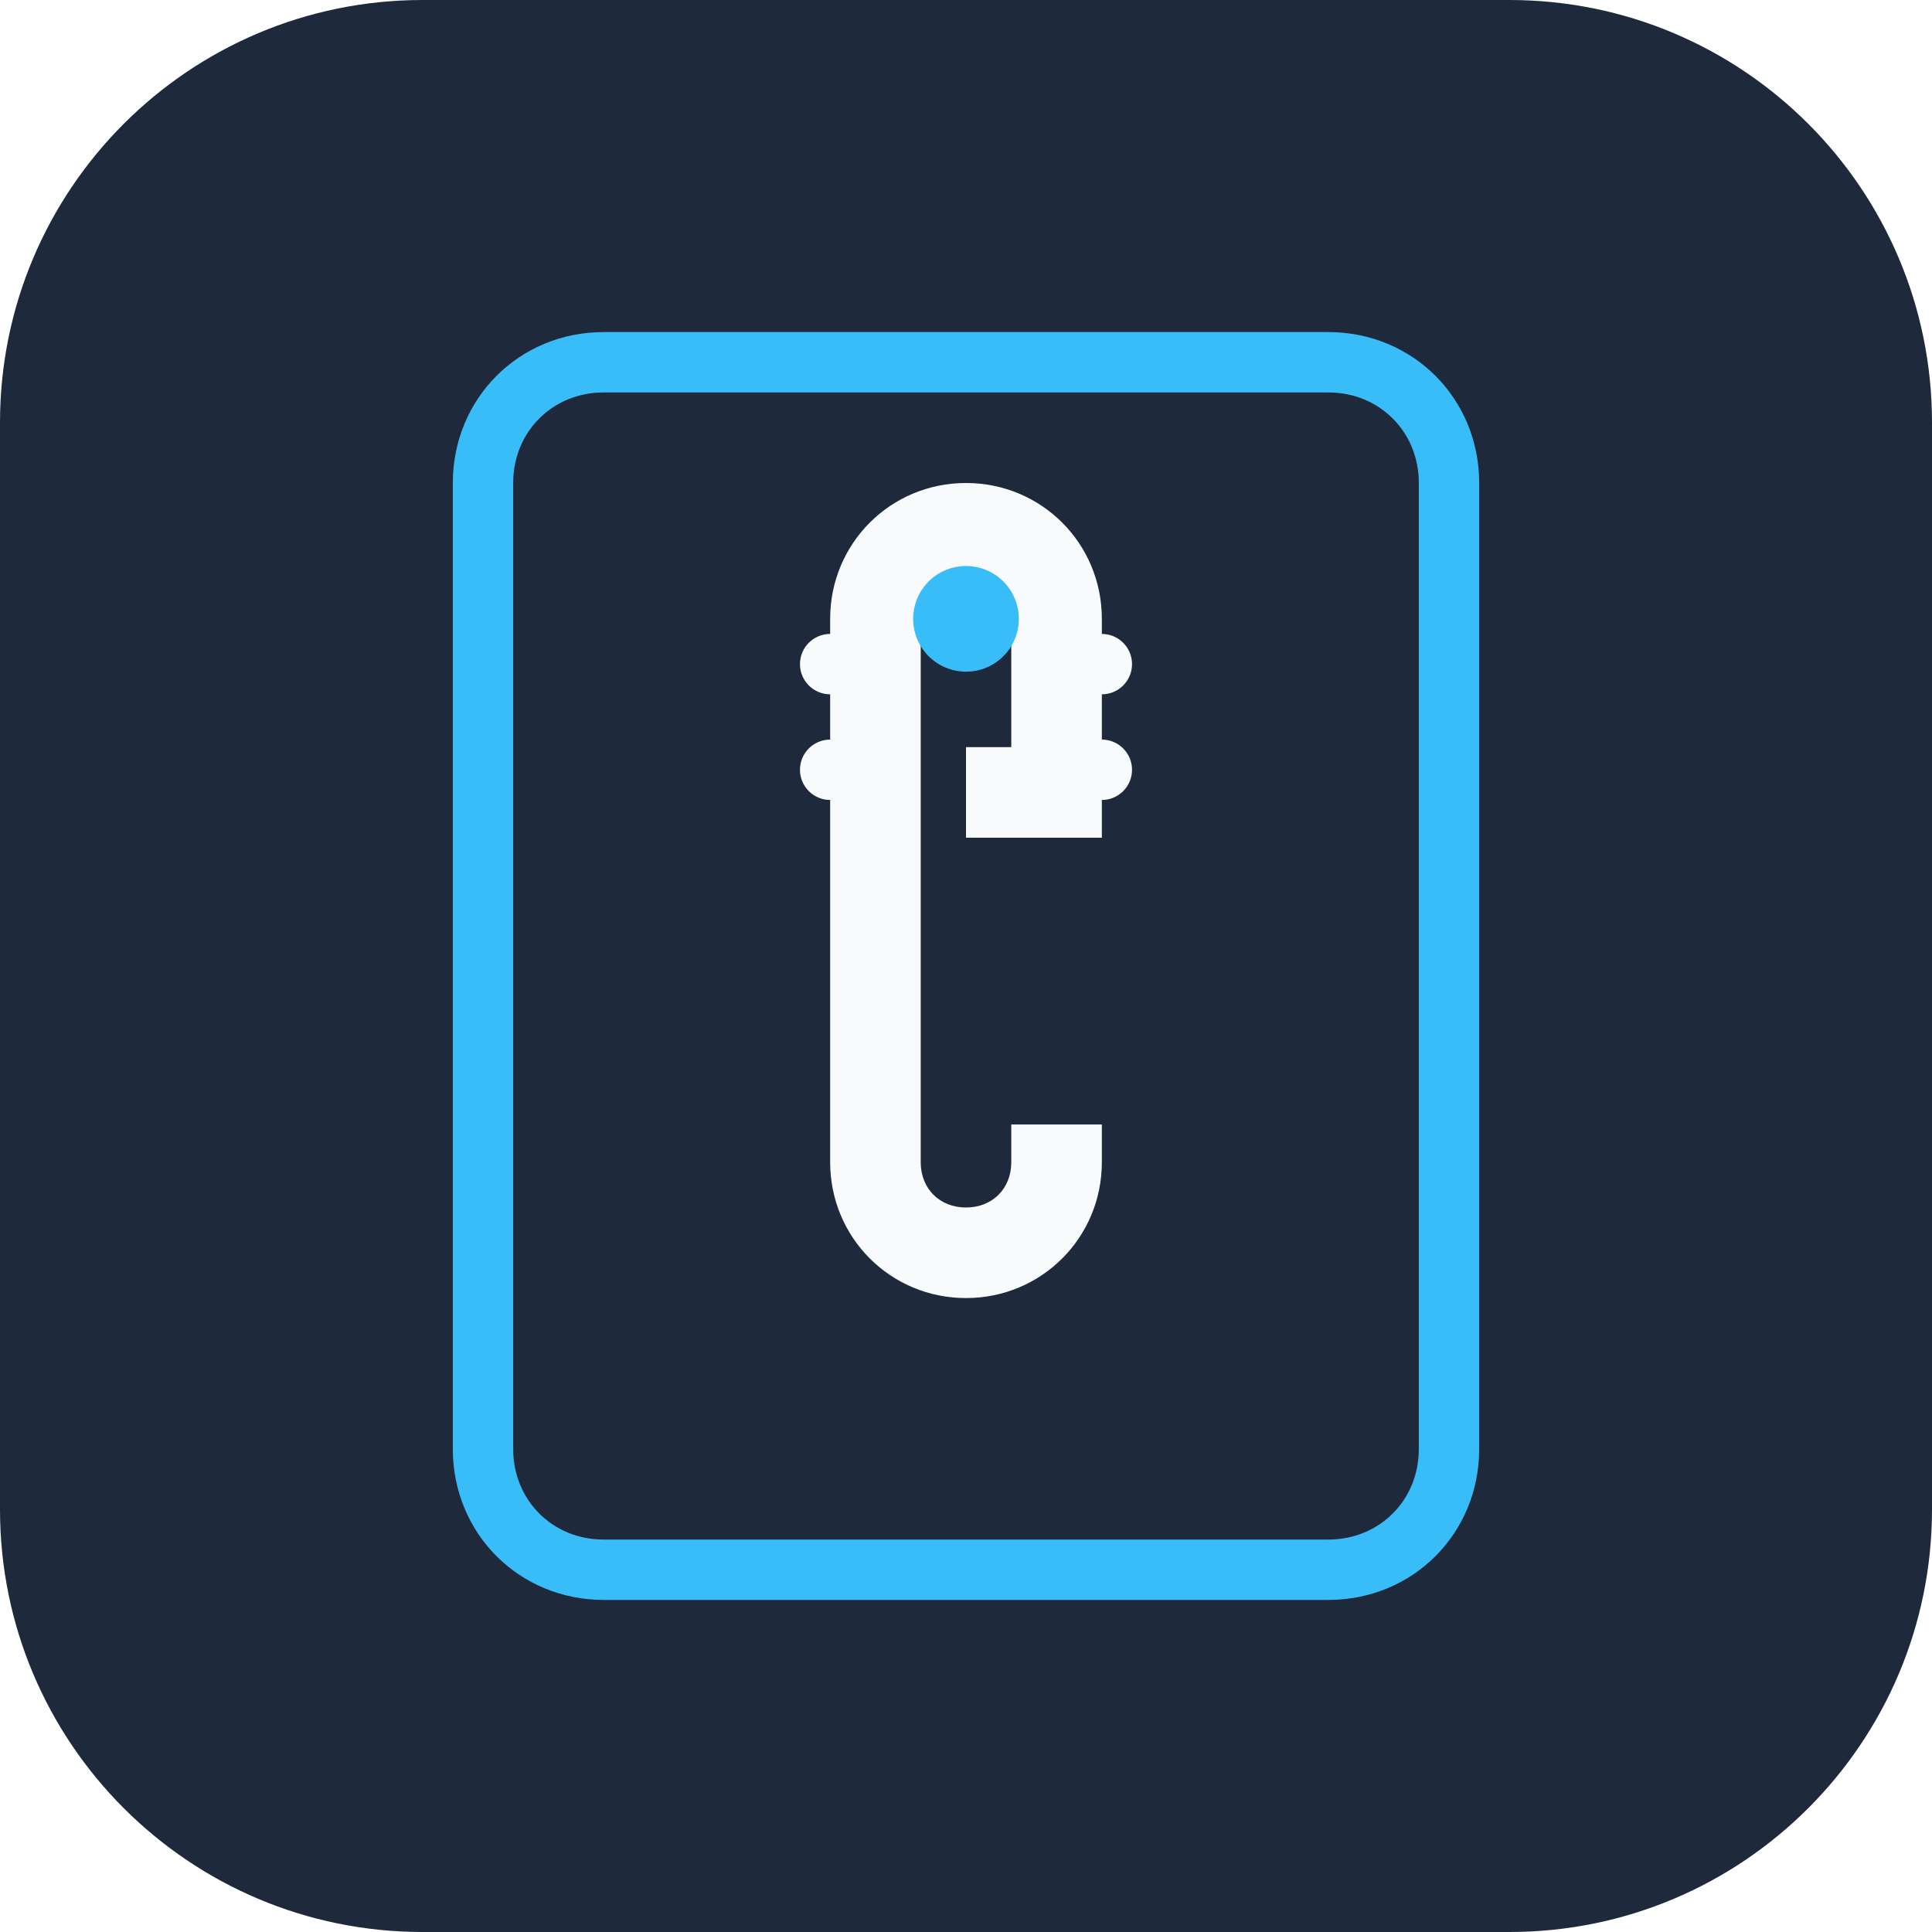
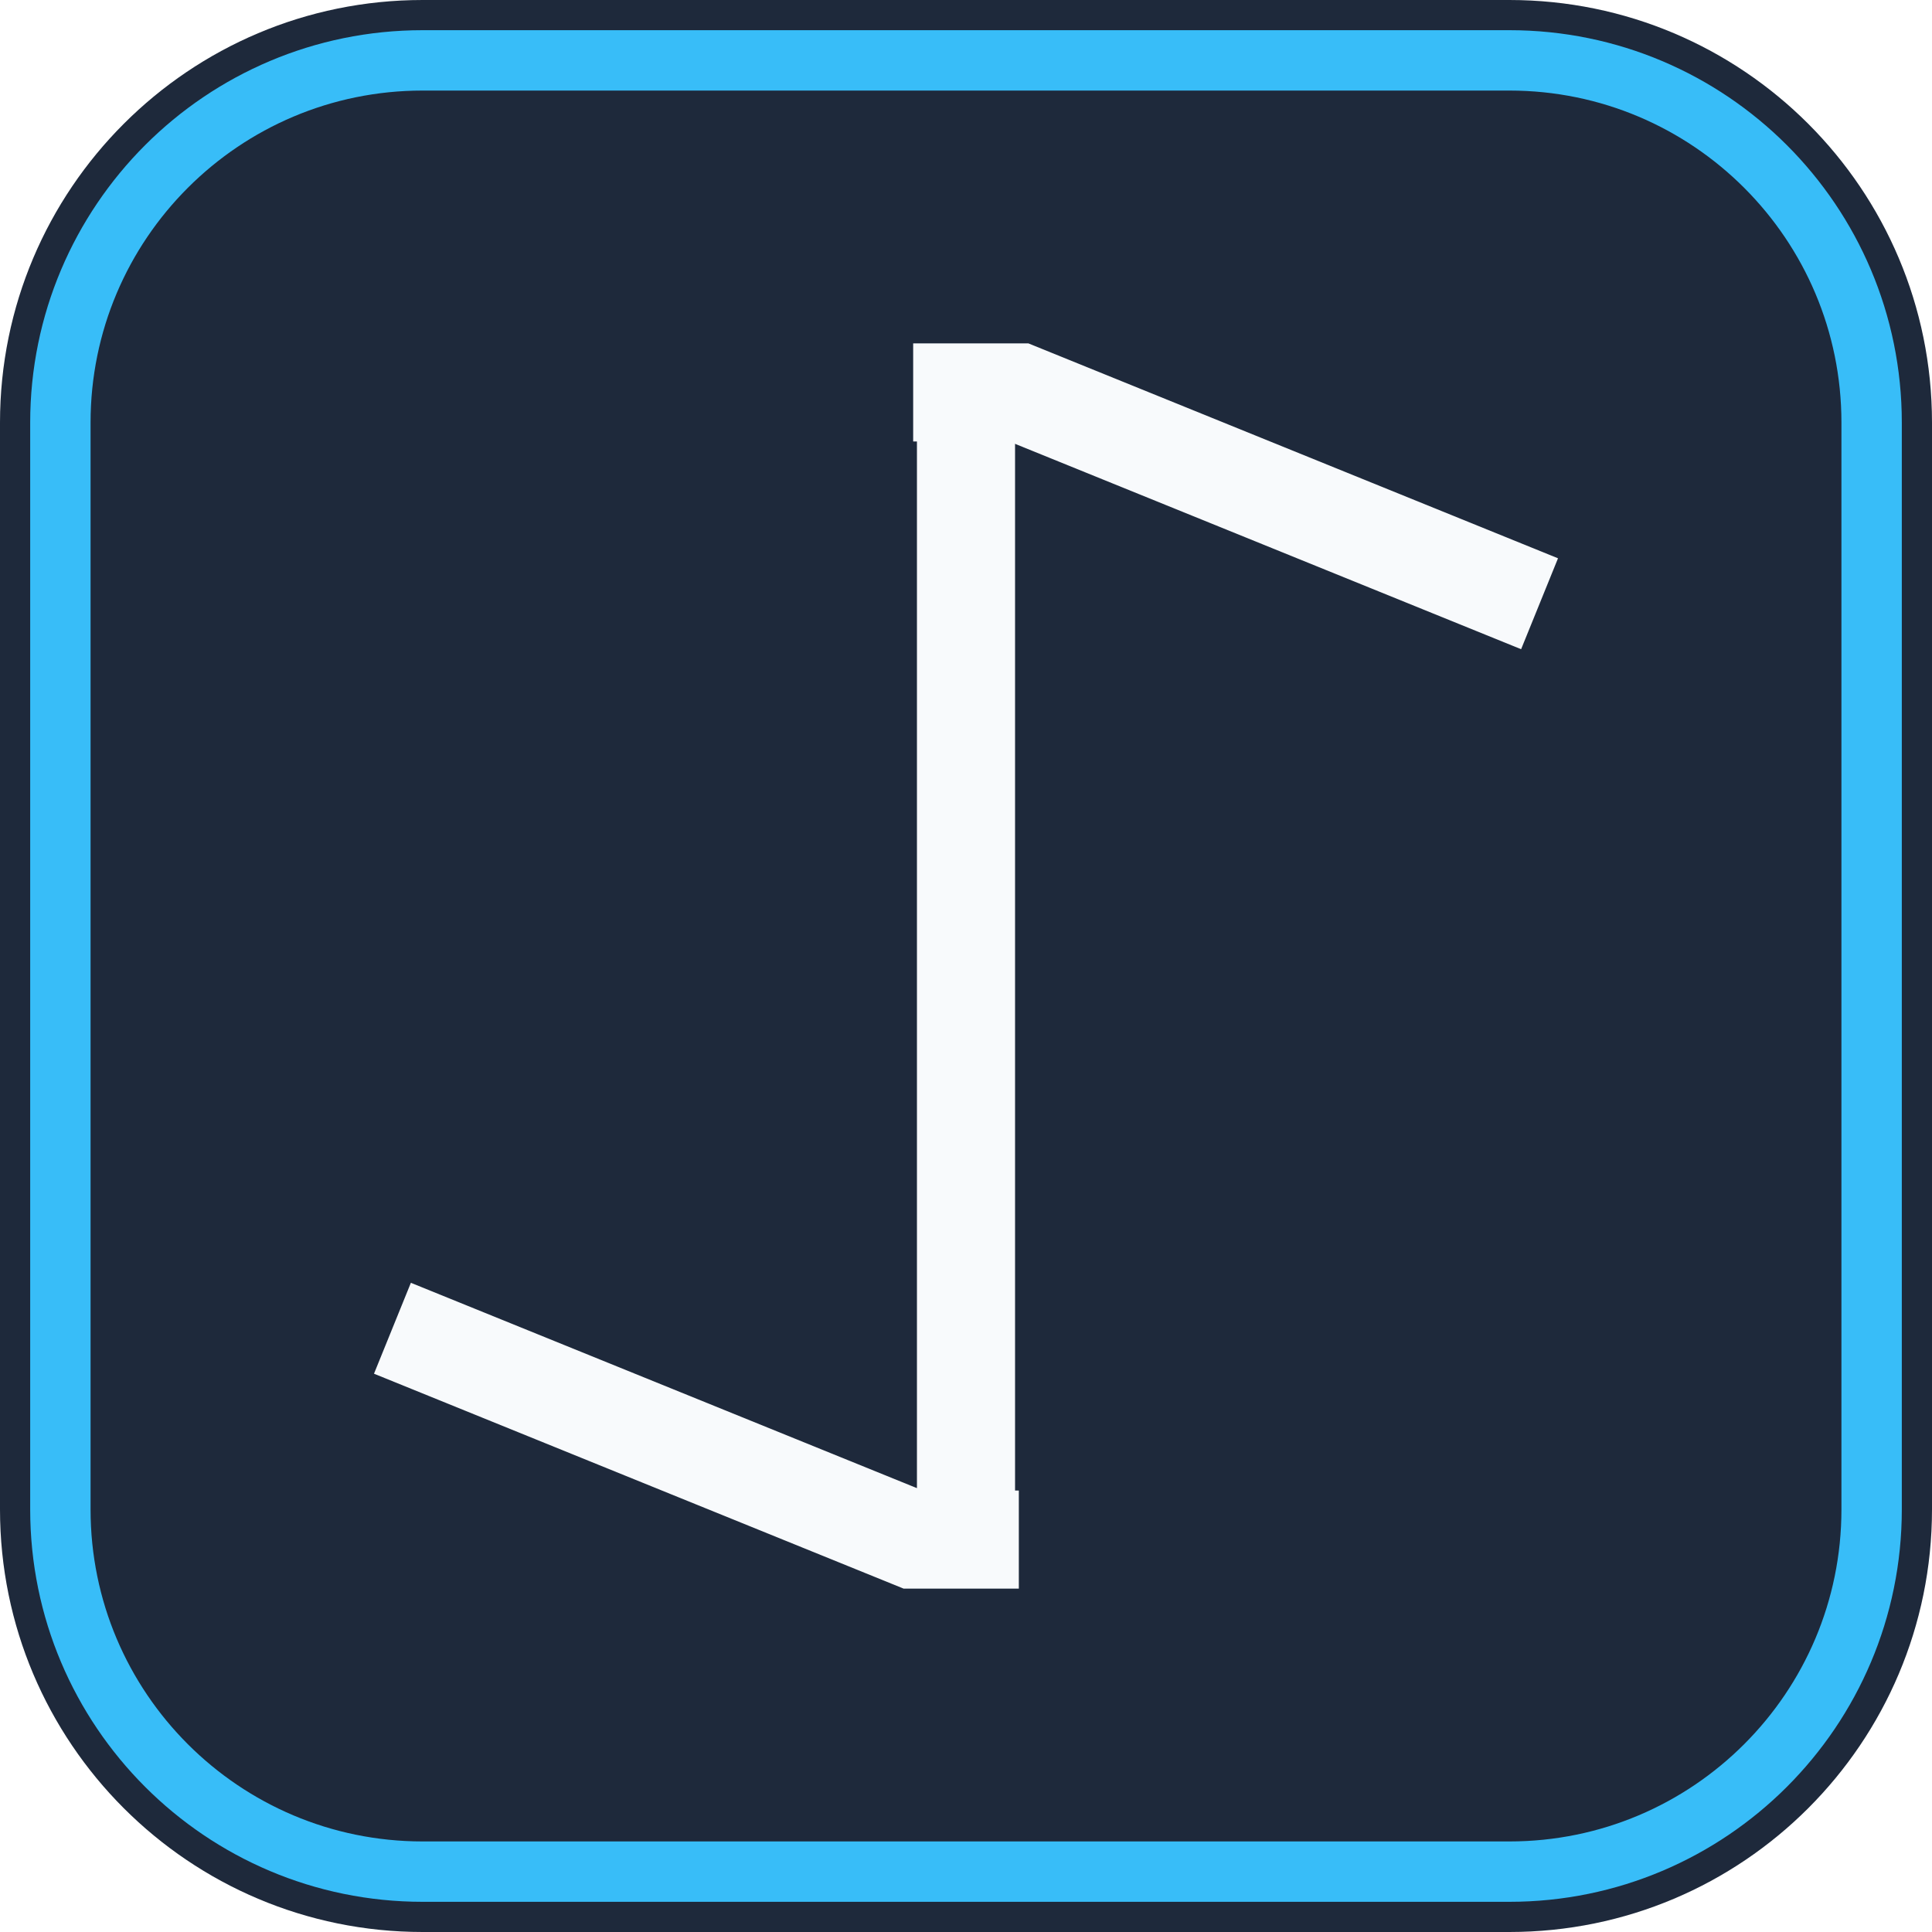
<svg xmlns="http://www.w3.org/2000/svg" viewBox="0 0 512 512">
  <rect width="512" height="512" rx="112" fill="#1e293b" />
-   <path d="M256 128c-20 0-36 16-36 36v144c0 20 16 36 36 36s36-16 36-36v-10h-24v10c0 7-5 12-12 12s-12-5-12-12V164c0-7 5-12 12-12s12 5 12 12v34h-12v24h36v-58c0-20-16-36-36-36z" fill="#f8fafc" />
-   <circle cx="256" cy="164" r="14" fill="#38bdf8" />
-   <circle cx="220" cy="176" r="8" fill="#f8fafc" />
-   <circle cx="292" cy="176" r="8" fill="#f8fafc" />
-   <circle cx="220" cy="204" r="8" fill="#f8fafc" />
-   <circle cx="292" cy="204" r="8" fill="#f8fafc" />
-   <path d="M352 96H160c-18 0-32 14-32 32v256c0 18 14 32 32 32h192c18 0 32-14 32-32V128c0-18-14-32-32-32z" fill="none" stroke="#38bdf8" stroke-width="16" />
+   <g fill="none" stroke="#f8fafc" stroke-width="26" stroke-linecap="butt" stroke-linejoin="miter">
+     <path d="M256 96V416" />
+     <path d="M242 104H270L408 160" />
+     <path d="M270 408H242L104 352" />
+   </g>
+   <rect x="16" y="16" width="480" height="480" rx="96" fill="none" stroke="#38bdf8" stroke-width="16" />
</svg>
